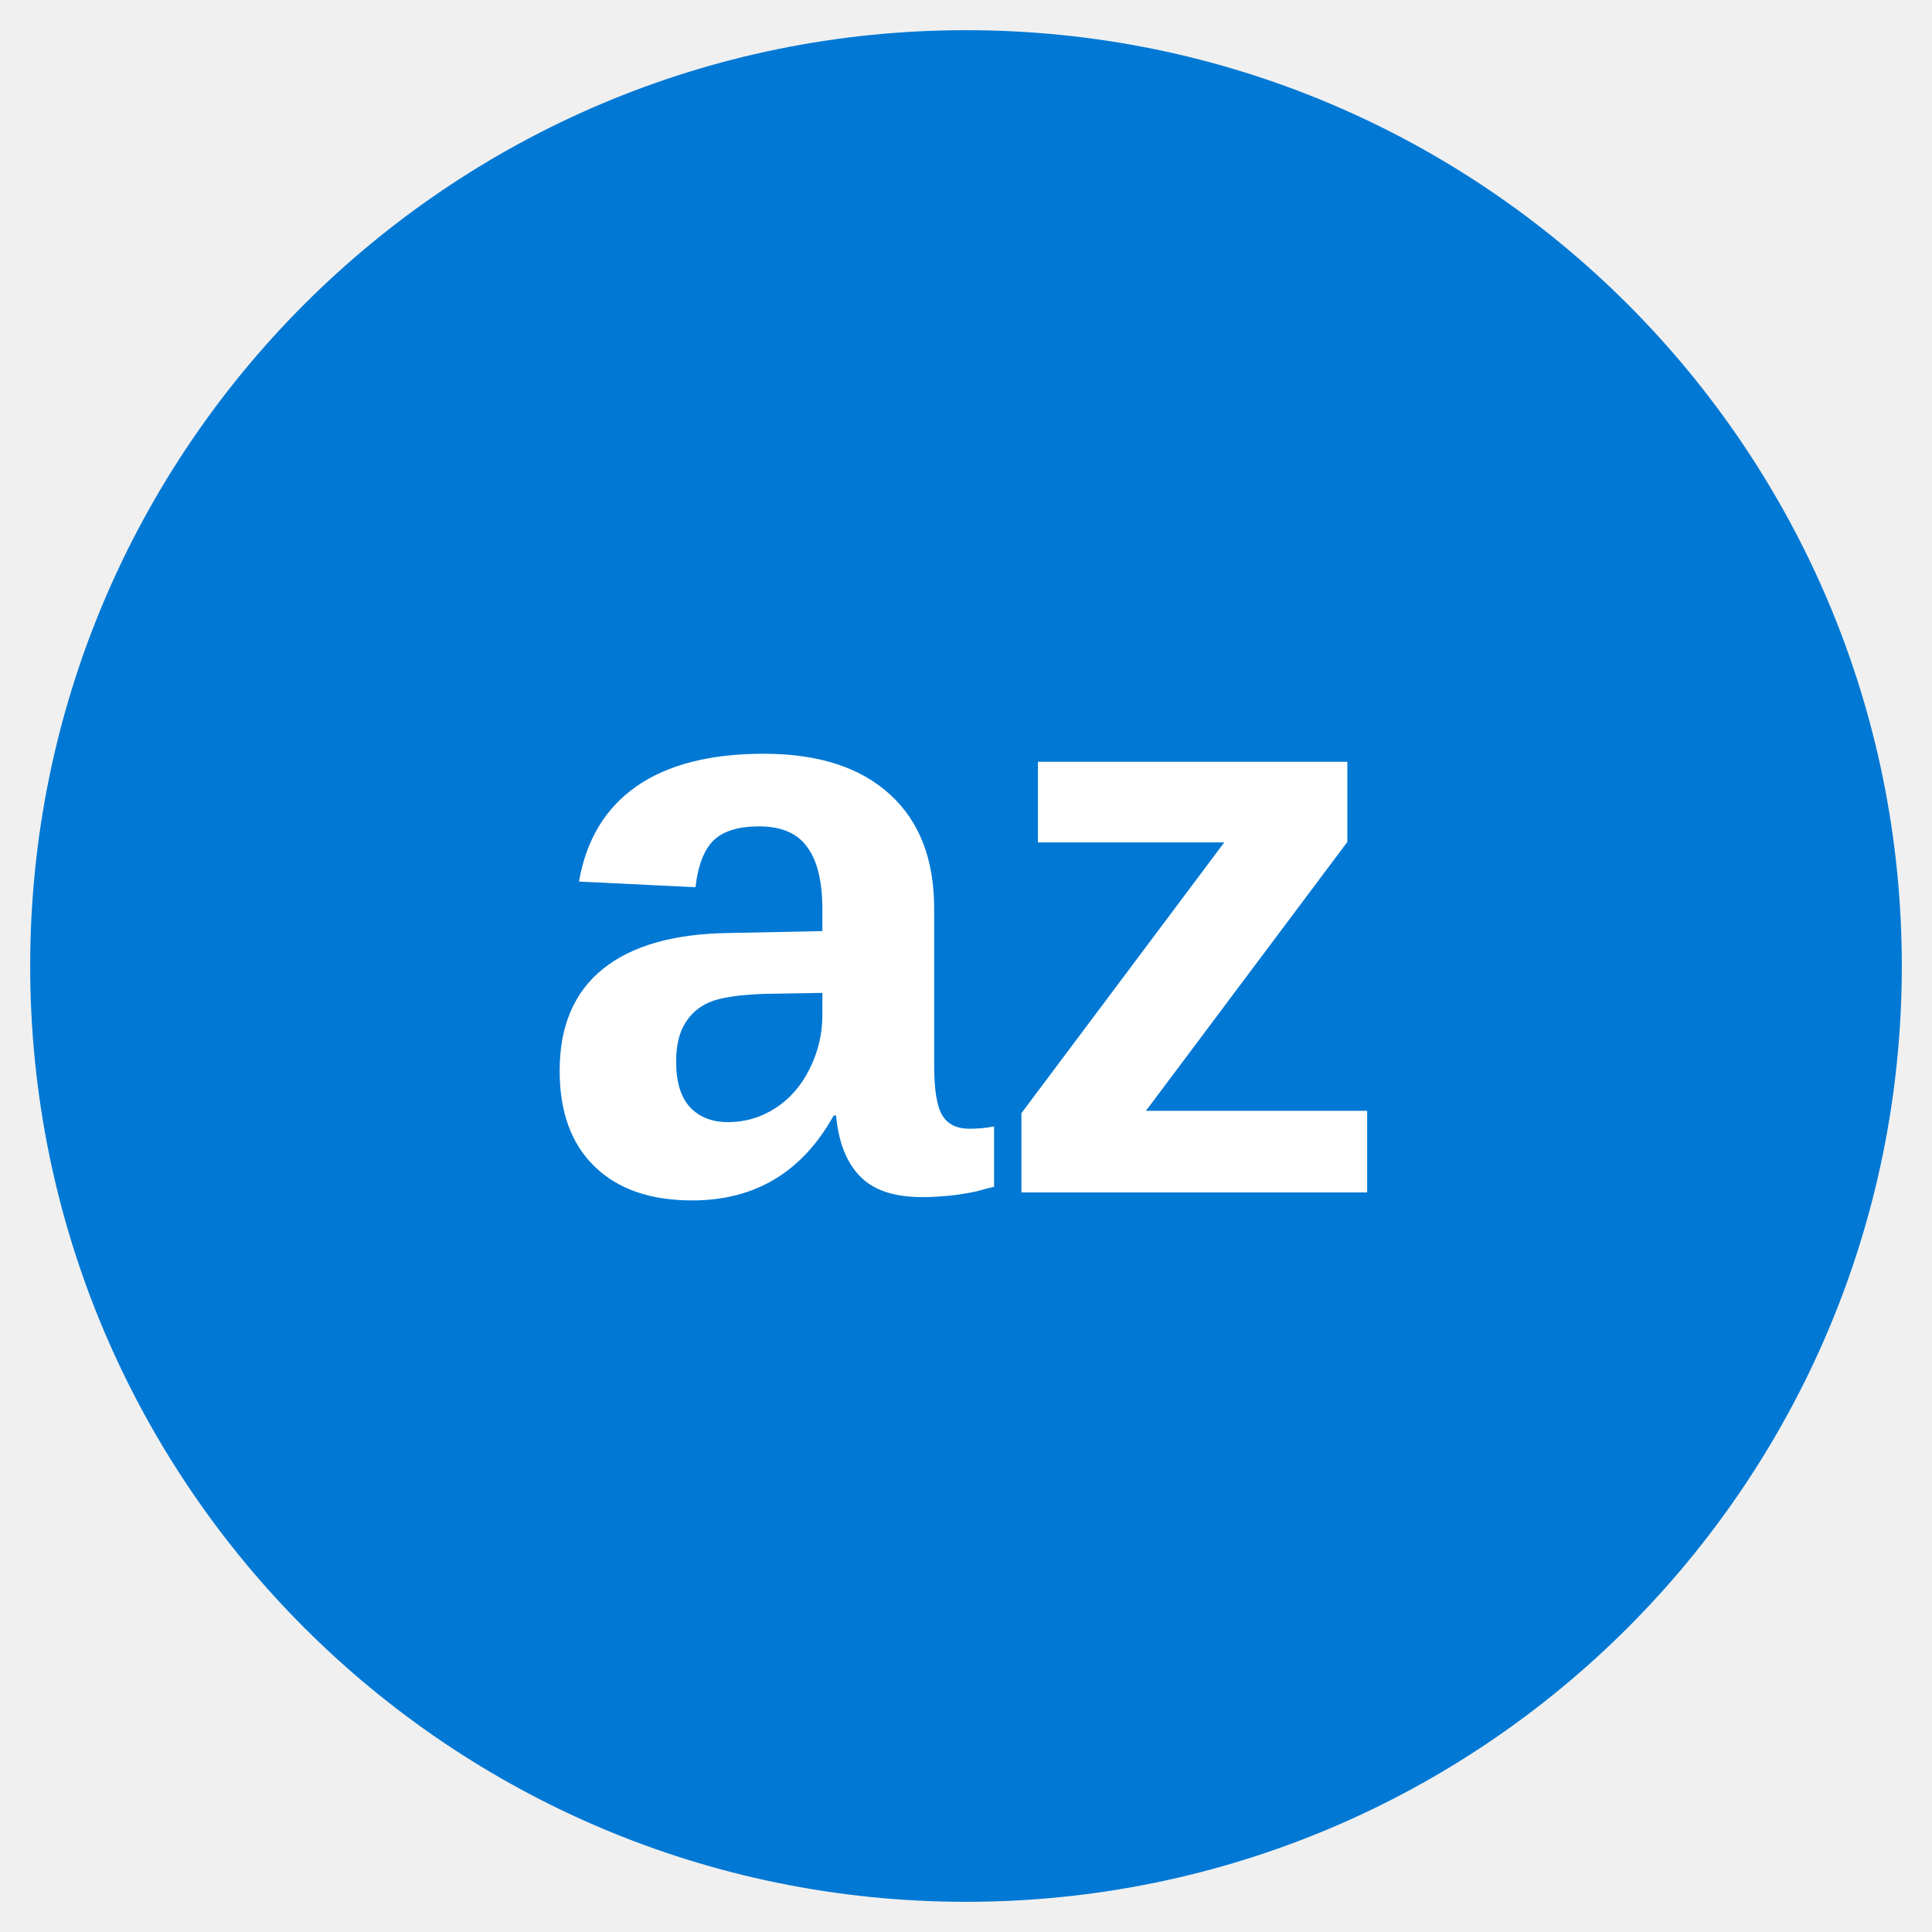
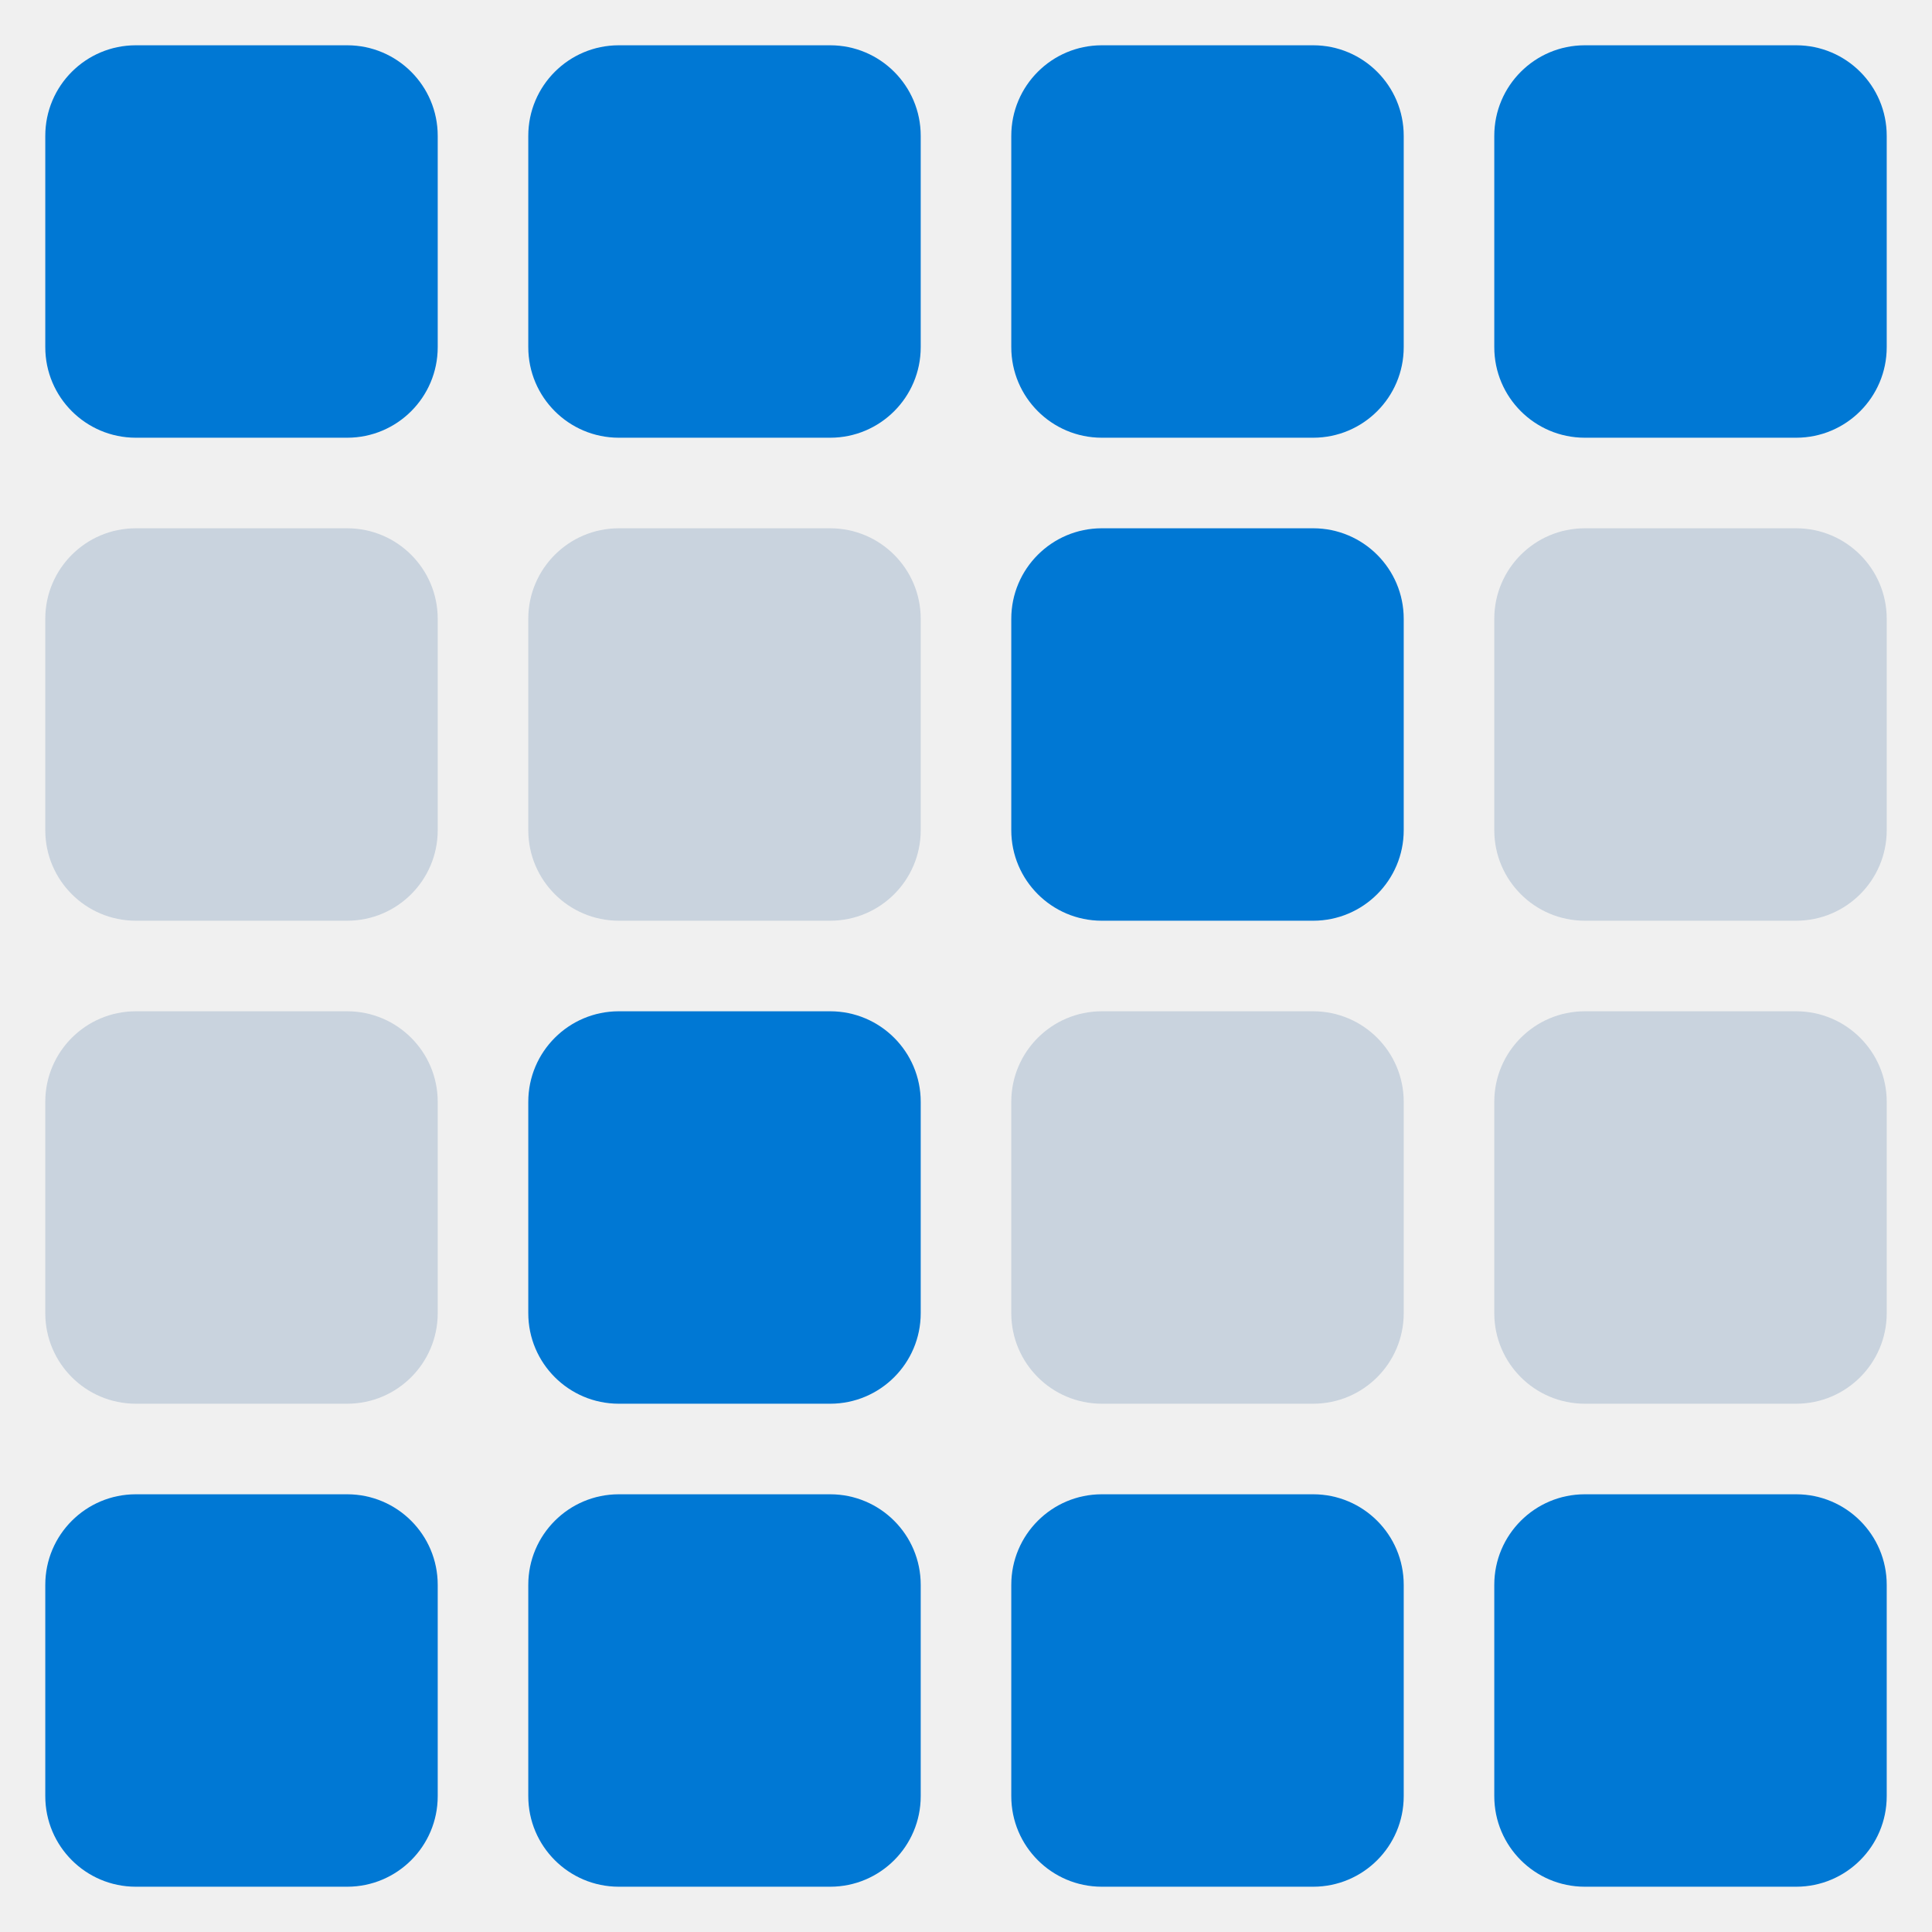
<svg xmlns="http://www.w3.org/2000/svg" viewBox="0 0 64 64">
-   <style>circle{fill:#0078d4}text{fill:#fff}@media (prefers-color-scheme:dark){circle{fill:#59a7e3}text{fill:#000}}</style>
-   <circle cx="32" cy="32" r="31" />
-   <text x="32" y="39.5" text-anchor="middle" font-family="'Segoe UI',system-ui,-apple-system,'Helvetica Neue',Arial,sans-serif" font-size="27" font-weight="700">az</text>
+   <style>.l{fill:#0078d4}.d{fill:#c9d3de}@media (prefers-color-scheme:dark){.l{fill:#59a7e3}.d{fill:#2b3440}}</style>
+   <rect class="l" x="1.5" y="1.5" width="13" height="13" rx="3" />
+   <rect class="l" x="17.5" y="1.5" width="13" height="13" rx="3" />
+   <rect class="l" x="33.5" y="1.5" width="13" height="13" rx="3" />
+   <rect class="l" x="49.5" y="1.5" width="13" height="13" rx="3" />
+   <rect class="d" x="1.5" y="17.5" width="13" height="13" rx="3" />
+   <rect class="d" x="17.5" y="17.5" width="13" height="13" rx="3" />
+   <rect class="l" x="33.5" y="17.5" width="13" height="13" rx="3" />
+   <rect class="d" x="49.5" y="17.5" width="13" height="13" rx="3" />
+   <rect class="d" x="1.5" y="33.5" width="13" height="13" rx="3" />
+   <rect class="l" x="17.5" y="33.5" width="13" height="13" rx="3" />
+   <rect class="d" x="33.5" y="33.5" width="13" height="13" rx="3" />
+   <rect class="d" x="49.5" y="33.5" width="13" height="13" rx="3" />
+   <rect class="l" x="1.5" y="49.5" width="13" height="13" rx="3" />
+   <rect class="l" x="17.5" y="49.5" width="13" height="13" rx="3" />
+   <rect class="l" x="33.5" y="49.5" width="13" height="13" rx="3" />
+   <rect class="l" x="49.5" y="49.5" width="13" height="13" rx="3" />
</svg>
